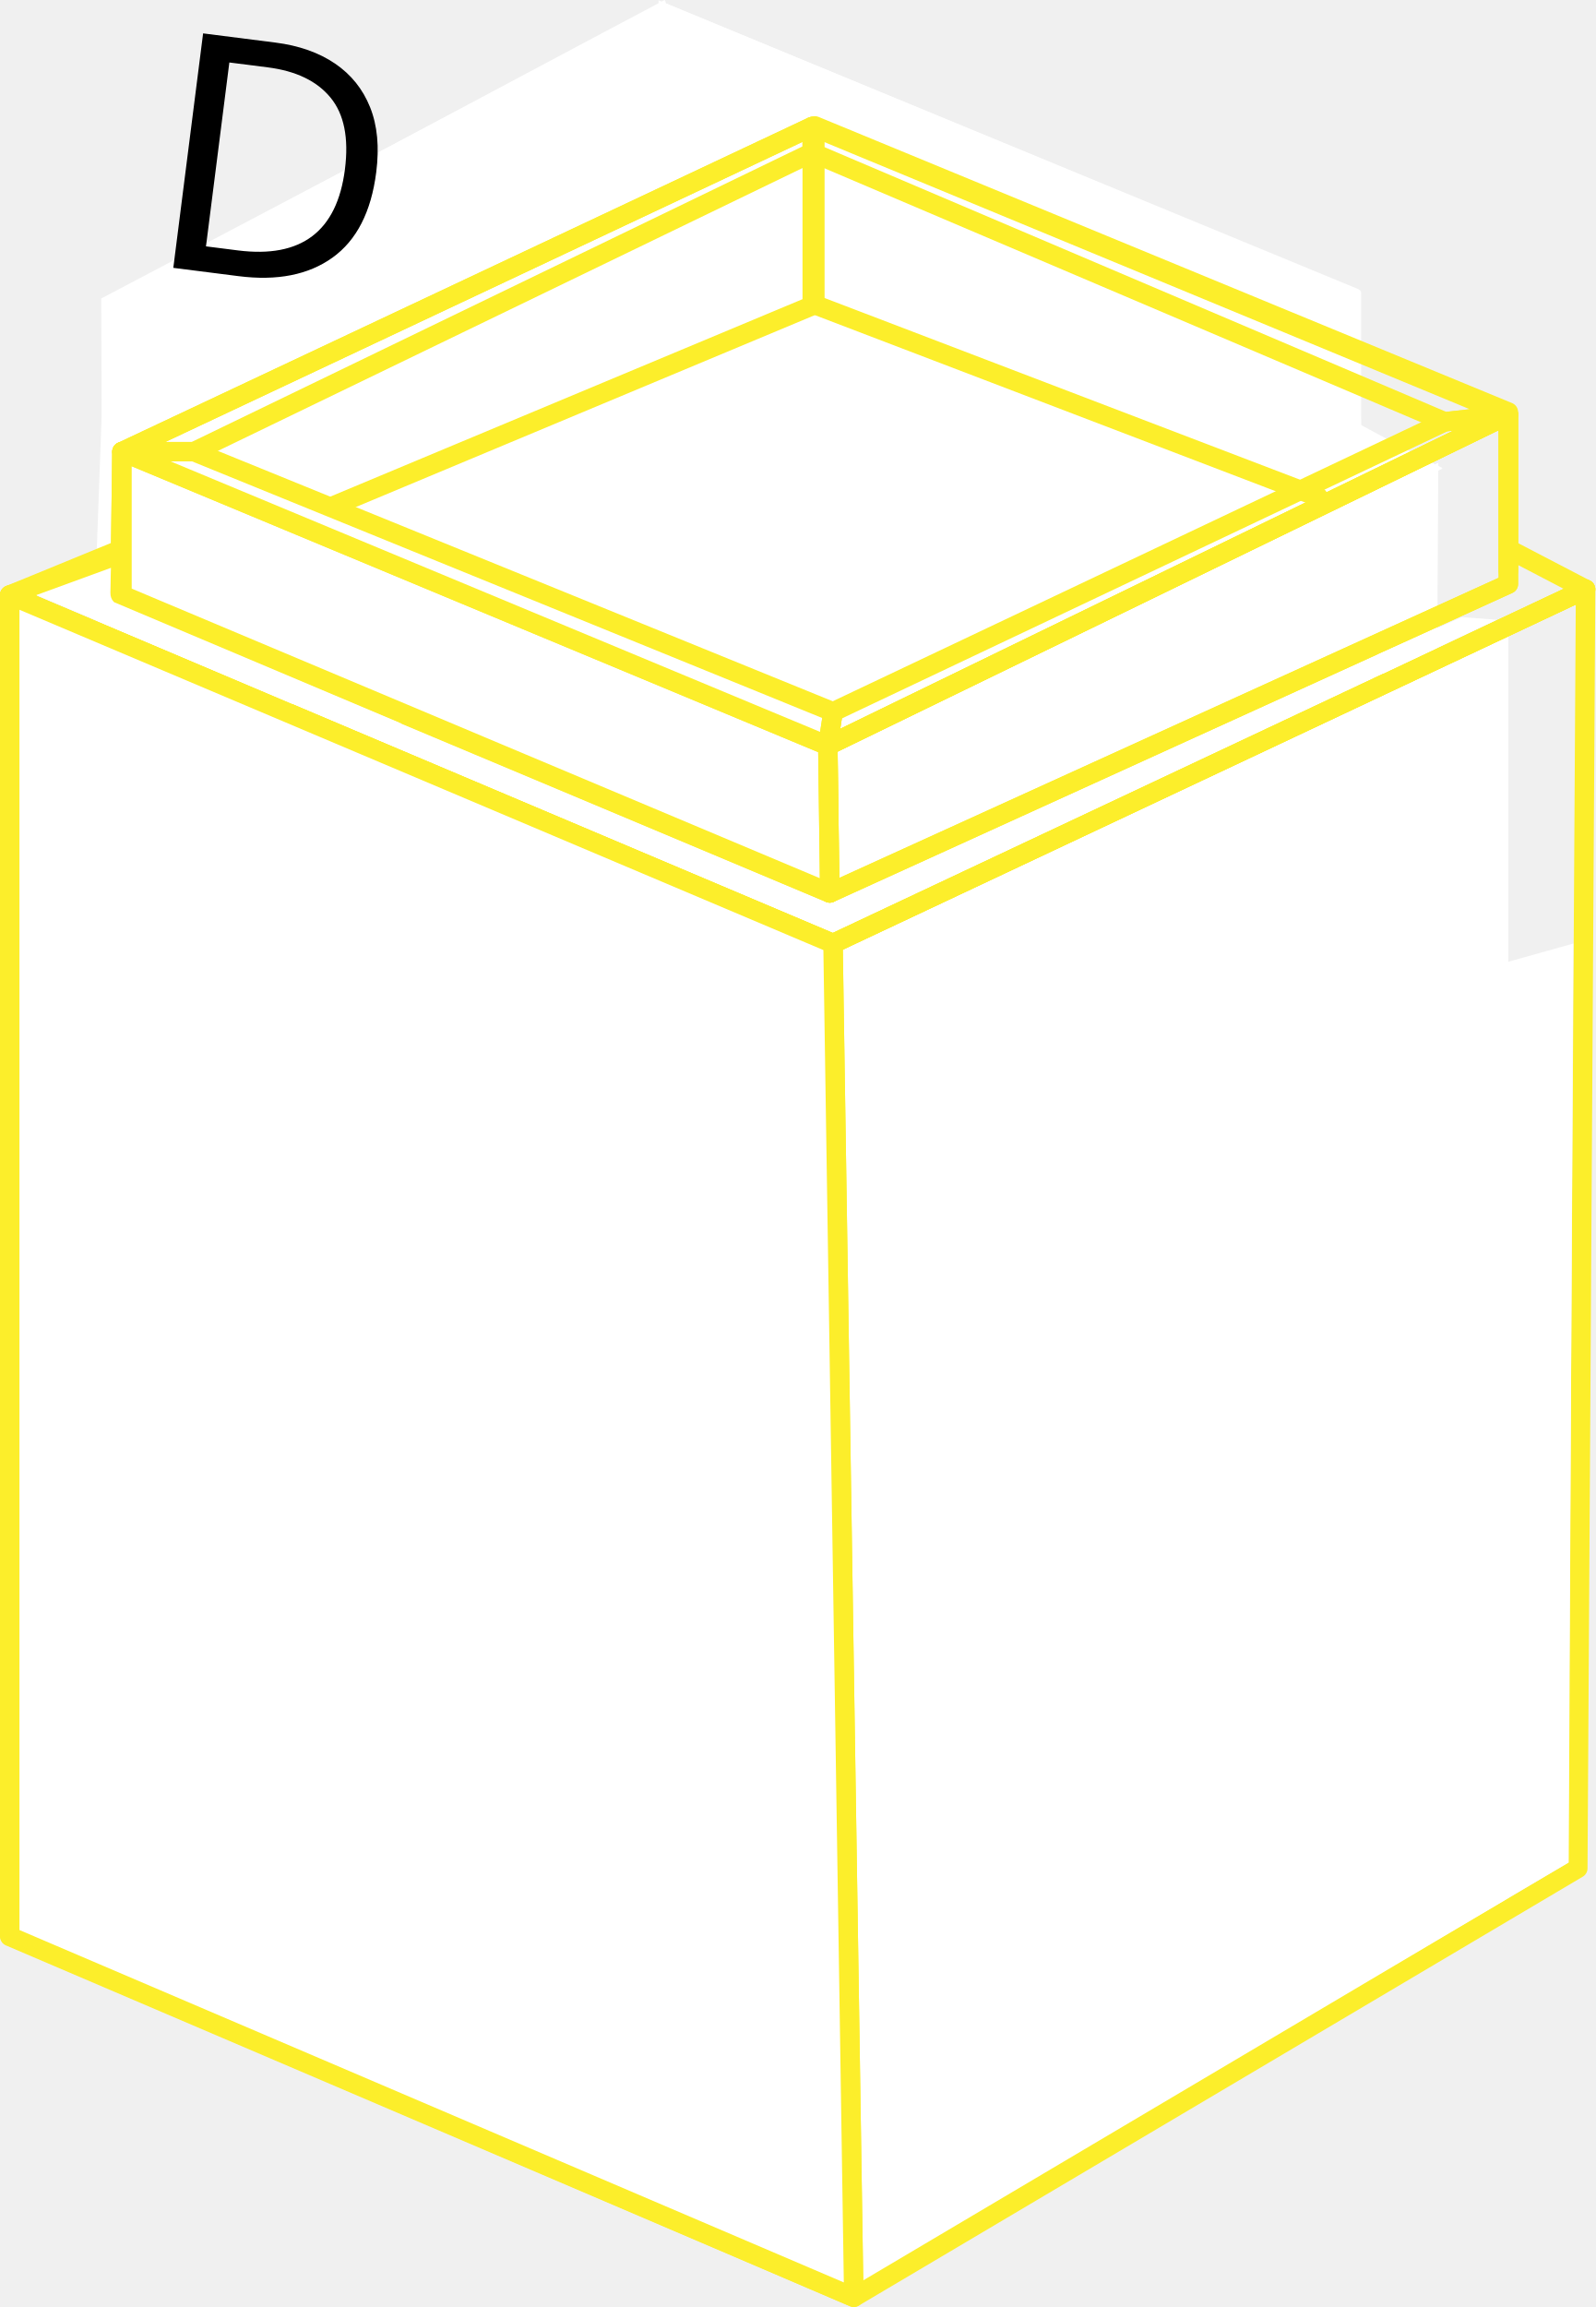
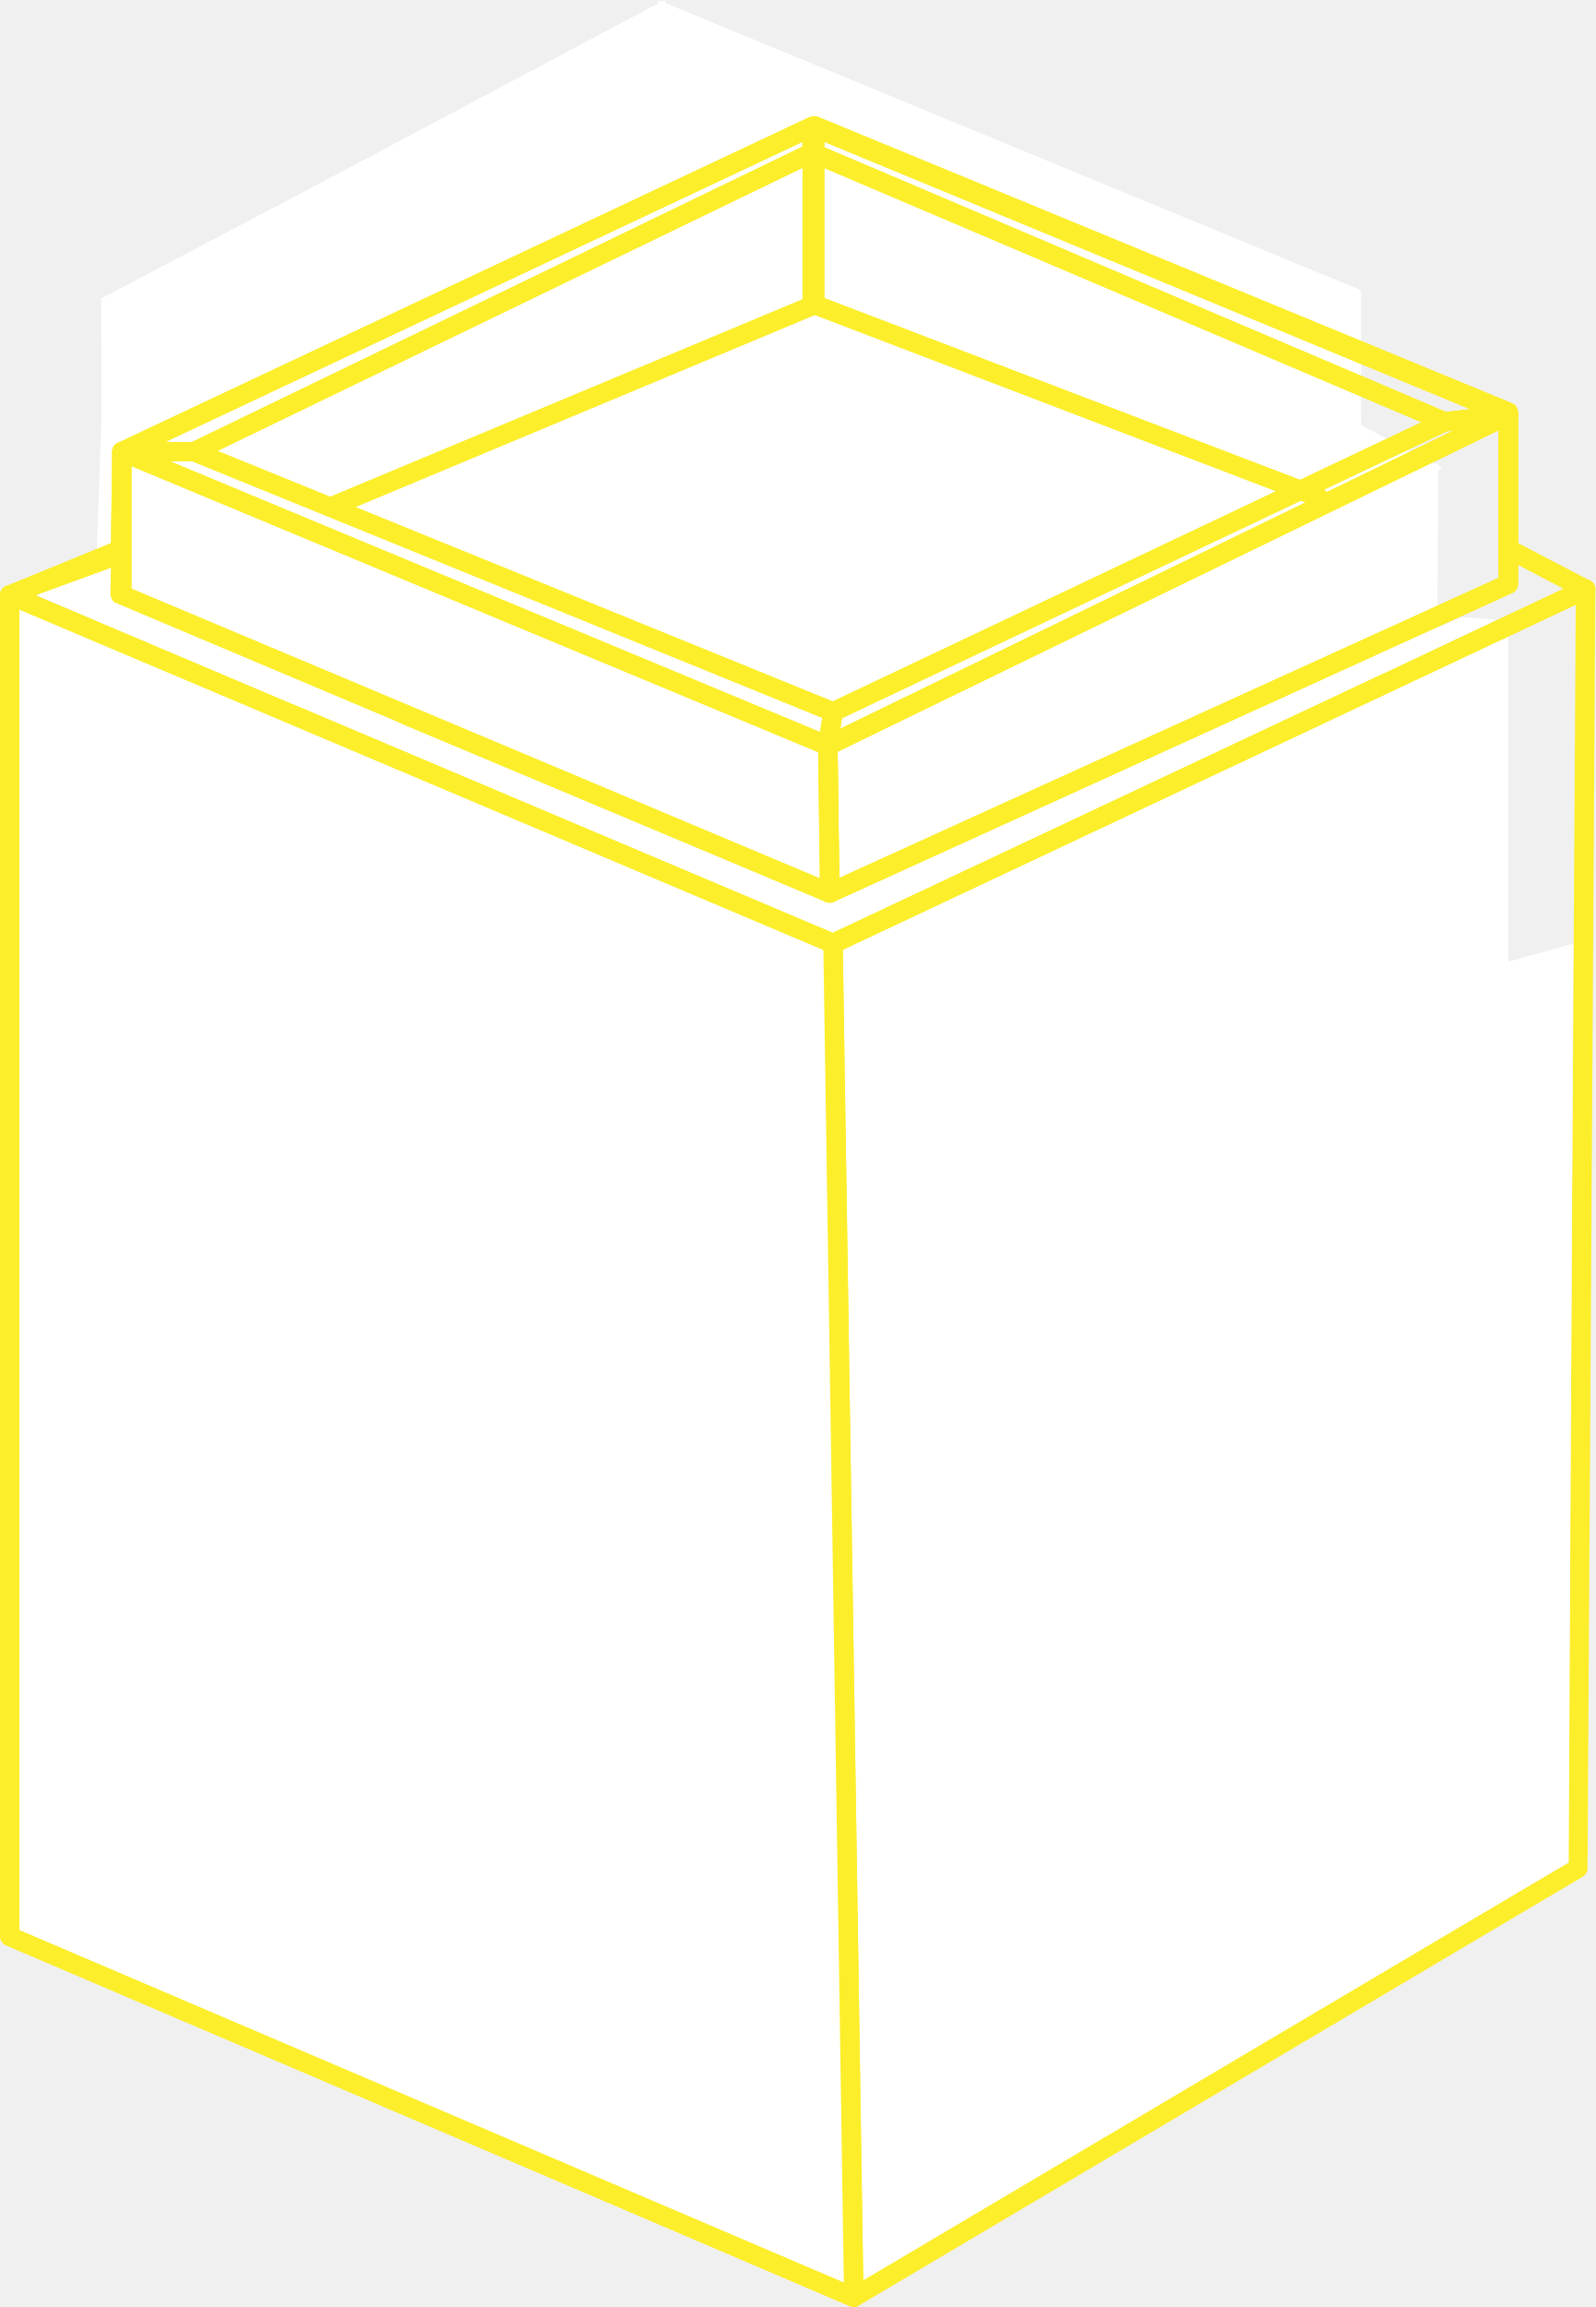
<svg xmlns="http://www.w3.org/2000/svg" version="1.1" id="Layer_1" x="0px" y="0px" viewBox="-807.4 1723.4 245.9 355.5" style="enable-background:new -807.4 1723.4 245.9 355.5;" xml:space="preserve">
  <style type="text/css">
	.st0{fill:#FFFFFF;}
	.st1{fill:#FFFFFF;stroke:#FFFFFF;stroke-miterlimit:10;}
	.st2{fill:none;stroke:#FFFFFF;stroke-miterlimit:10;}
	.st3{fill:#FFFFFF;stroke:#FFFFFF;stroke-linejoin:bevel;stroke-miterlimit:10;}
	.st4{fill:#FFFFFF;stroke:#FFFFFF;stroke-linejoin:round;stroke-miterlimit:10;}
	.st5{fill:none;stroke:#FCEE2B;stroke-width:3;stroke-linecap:round;stroke-linejoin:round;stroke-miterlimit:10;}
	.st6{fill:#FFFFFF;stroke:#FCEE2B;stroke-width:3;stroke-linecap:round;stroke-linejoin:round;stroke-miterlimit:10;}
- 	.st7{font-family:'Futura-Medium';}
- 	.st8{font-size:51px;}
</style>
  <polygon id="XMLID_73_" class="st0" points="-574.9,2017.6 -675.8,2077.4 -679,1868.8 -574.9,1819.8 " />
  <path class="st1" d="M-699,1738.9l-89.1,41.8c-0.1,0.9-0.1,1.9-0.2,2.8c0,0.4-0.1,0.7-0.2,1.1c0.3,1.1,0.3,2.2,0,3.3  c0.1,0.5,0.1,1,0,1.5c0.5,1.3,0.5,2.7,0,4c0.1,0.5,0.1,1,0,1.4c1.2,1.6,0.3,3.9-0.5,5.6l86.8,49.6l116-54.5L-699,1738.9z" />
  <path class="st1" d="M-791.2,1792.8l85.9-40.8v-27.6l-86,45.3L-791.2,1792.8z" />
  <path class="st1" d="M-794.1,1776.2" />
  <path class="st1" d="M-794.2,1775.5" />
  <polygon id="XMLID_120_" class="st1" points="-598.5,1792.7 -705.4,1751.4 -705.4,1724.2 -598.5,1768.3 " />
  <path class="st1" d="M-598.1,1789.2v5.5l-104.6,47.6l-85.2-48.6v2.2c0.6,1.4,0.6,3.1,0,4.5l-0.1,8.7l85.8,41l116-54.5L-598.1,1789.2  z" />
  <polygon class="st1" points="-637.1,1789.9 -756.9,1792 -703,1819.5 " />
  <polygon class="st1" points="-598.5,1772.6 -637.1,1789.9 -598.1,1789.2 " />
  <path class="st1" d="M-789.8,1792.7l32.9-0.7l-32.6-19L-789.8,1792.7z" />
  <path class="st1" d="M-794.4,1793.4" />
  <path class="st1" d="M-794.1,1776.6" />
  <path class="st1" d="M-794.2,1775.9" />
  <polyline id="XMLID_116_" class="st1" points="-702.2,1814.4 -703,1819.5 -702.7,1842.3 " />
  <line id="XMLID_115_" class="st2" x1="-627.4" y1="1781.3" x2="-705.4" y2="1751.4" />
  <polygon id="XMLID_112_" class="st1" points="-587.4,1992.6 -699,2058.7 -702.2,1850 -586.2,1795.5 " />
  <polygon id="XMLID_110_" class="st1" points="-699,2058.7 -805.9,2006.7 -805.9,1815.1 -702.2,1850 " />
  <path class="st1" d="M-792,1808.6l90.4,33.7l-0.3-22.8l-89.1-38.3L-792,1808.6z" />
  <polygon id="XMLID_97_" class="st3" points="-598.1,1794.7 -702.7,1842.3 -703,1819.5 -598.1,1768.6 " />
  <path class="st1" d="M-703.1,1819.5l0.8-5.1" />
  <polygon id="XMLID_93_" class="st4" points="-703,1819.5 -598.1,1768.5 -607.9,1769.6 -702.2,1814.4 " />
  <path class="st1" d="M-790.5,1770c0.1,0.6,0.1,1.3,0,1.9c0,0.1,0,0.3,0,0.4l85.1-44.2v-3.9C-705.4,1724.2-790.3,1769.2-790.5,1770z" />
  <polygon id="XMLID_90_" class="st3" points="-607.9,1769.6 -705.4,1728.1 -705.4,1724.2 -598.1,1768.6 " />
  <polyline id="XMLID_75_" class="st5" points="-563,1814.2 -679,1868.8 -805.9,1815.1 -682.2,1770.2 " />
  <polygon id="XMLID_74_" class="st6" points="-788.9,1815.1 -682.2,1770.5 -682.2,1742.9 -788.6,1793 " />
  <polyline id="XMLID_88_" class="st5" points="-681.8,1770.1 -681.8,1742.8 -574.9,1786.9 -574.9,1811.4 " />
  <polyline id="XMLID_95_" class="st5" points="-675.8,2077.4 -564.2,2011.3 -563,1814.2 -679,1868.8 -675.8,2077.4 -805.9,2021.6   -805.9,1815.1 " />
  <polyline id="XMLID_94_" class="st5" points="-788.6,1808 -805.9,1815.1 -679,1868.8 -563,1814.2 -574.9,1808 -574.9,1813.4   -679.5,1861 -788.9,1815.1 -788.6,1793 -679.8,1838.3 -574.9,1787.3 -574.9,1808 " />
  <polyline id="XMLID_92_" class="st5" points="-679,1833.1 -679.8,1838.3 -679.5,1861 " />
  <line id="XMLID_89_" class="st5" x1="-604.2" y1="1800" x2="-682.2" y2="1770.2" />
  <polygon id="XMLID_72_" class="st6" points="-675.8,2077.4 -805.9,2021.8 -805.9,1815.1 -679,1868.8 " />
  <polygon id="XMLID_71_" class="st6" points="-679.5,1861 -788.6,1815.1 -788.6,1793 -679.8,1838.3 " />
  <polygon id="XMLID_70_" class="st5" points="-574.9,1813.4 -679.5,1861 -679.8,1838.3 -574.9,1787.3 " />
  <polygon id="XMLID_56_" class="st6" points="-679,1833.1 -679.8,1838.3 -788.6,1793 -777.5,1793 " />
  <polygon id="XMLID_42_" class="st5" points="-679.8,1838.3 -574.9,1787.3 -584.7,1788.4 -679,1833.1 " />
  <polygon id="XMLID_41_" class="st5" points="-682.2,1742.9 -788.6,1793 -777.5,1793 -682.2,1746.9 " />
  <polygon id="XMLID_40_" class="st5" points="-584.7,1788.4 -682.2,1746.9 -682.2,1742.9 -574.9,1787.3 " />
  <polygon class="st0" points="-604.2,2033.1 -565.6,2010.4 -564.9,1868.8 -611.3,1881.8 " />
  <path class="st0" d="M-762.5,1831.8l17,3.1l-44.3-18.7c0,0,0,0-0.1-0.1c-0.3-0.3-0.5-0.8-0.5-1.4l0.1-3.8l-11.5,4.2L-762.5,1831.8z" />
  <polygon class="st0" points="-576.7,1818.9 -594.2,1827.2 -594.9,1824.2 -582.1,1818.5 " />
-   <text id="XMLID_1_" transform="matrix(0.992 0.1261 -0.1261 0.992 -785.5999 1764.05)" class="st7 st8">D</text>
</svg>
